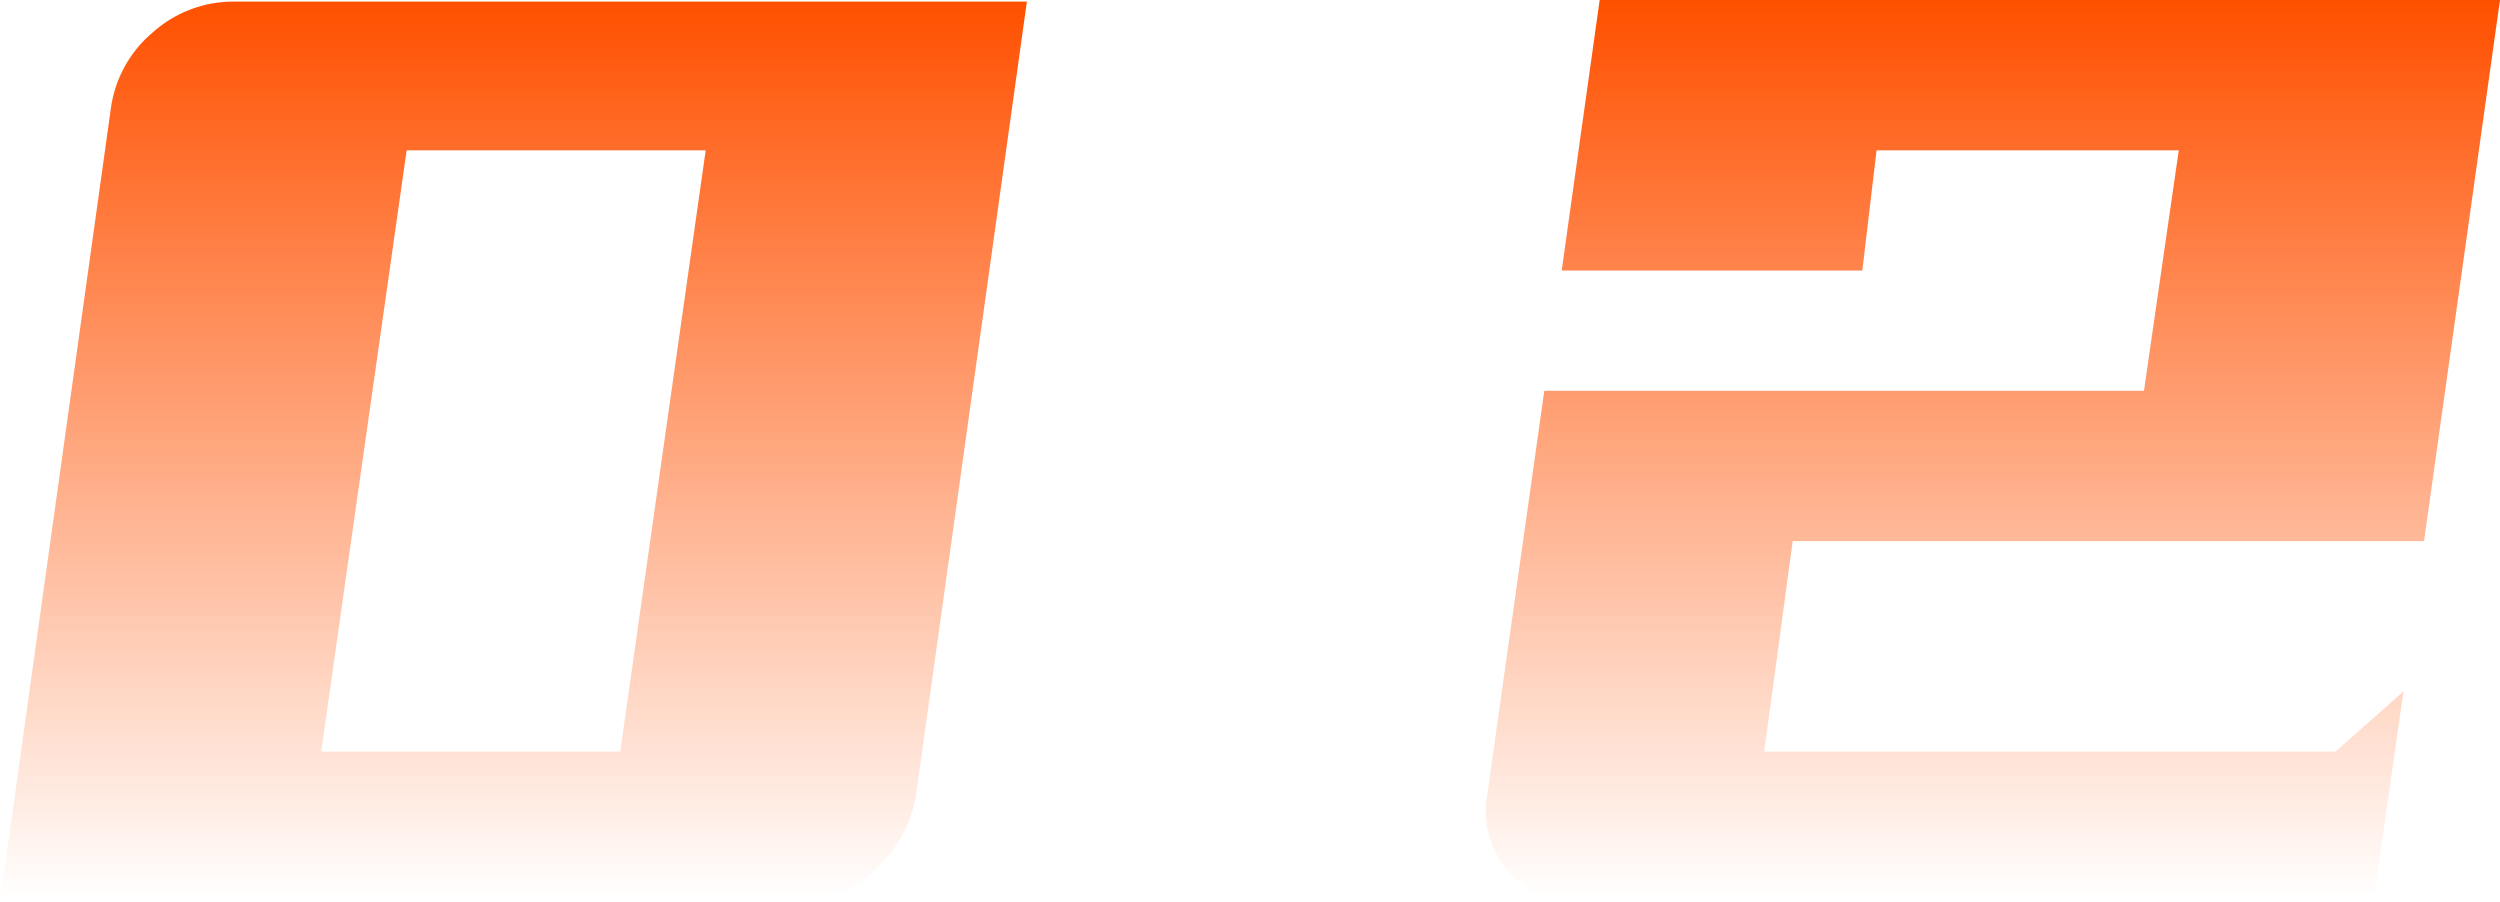
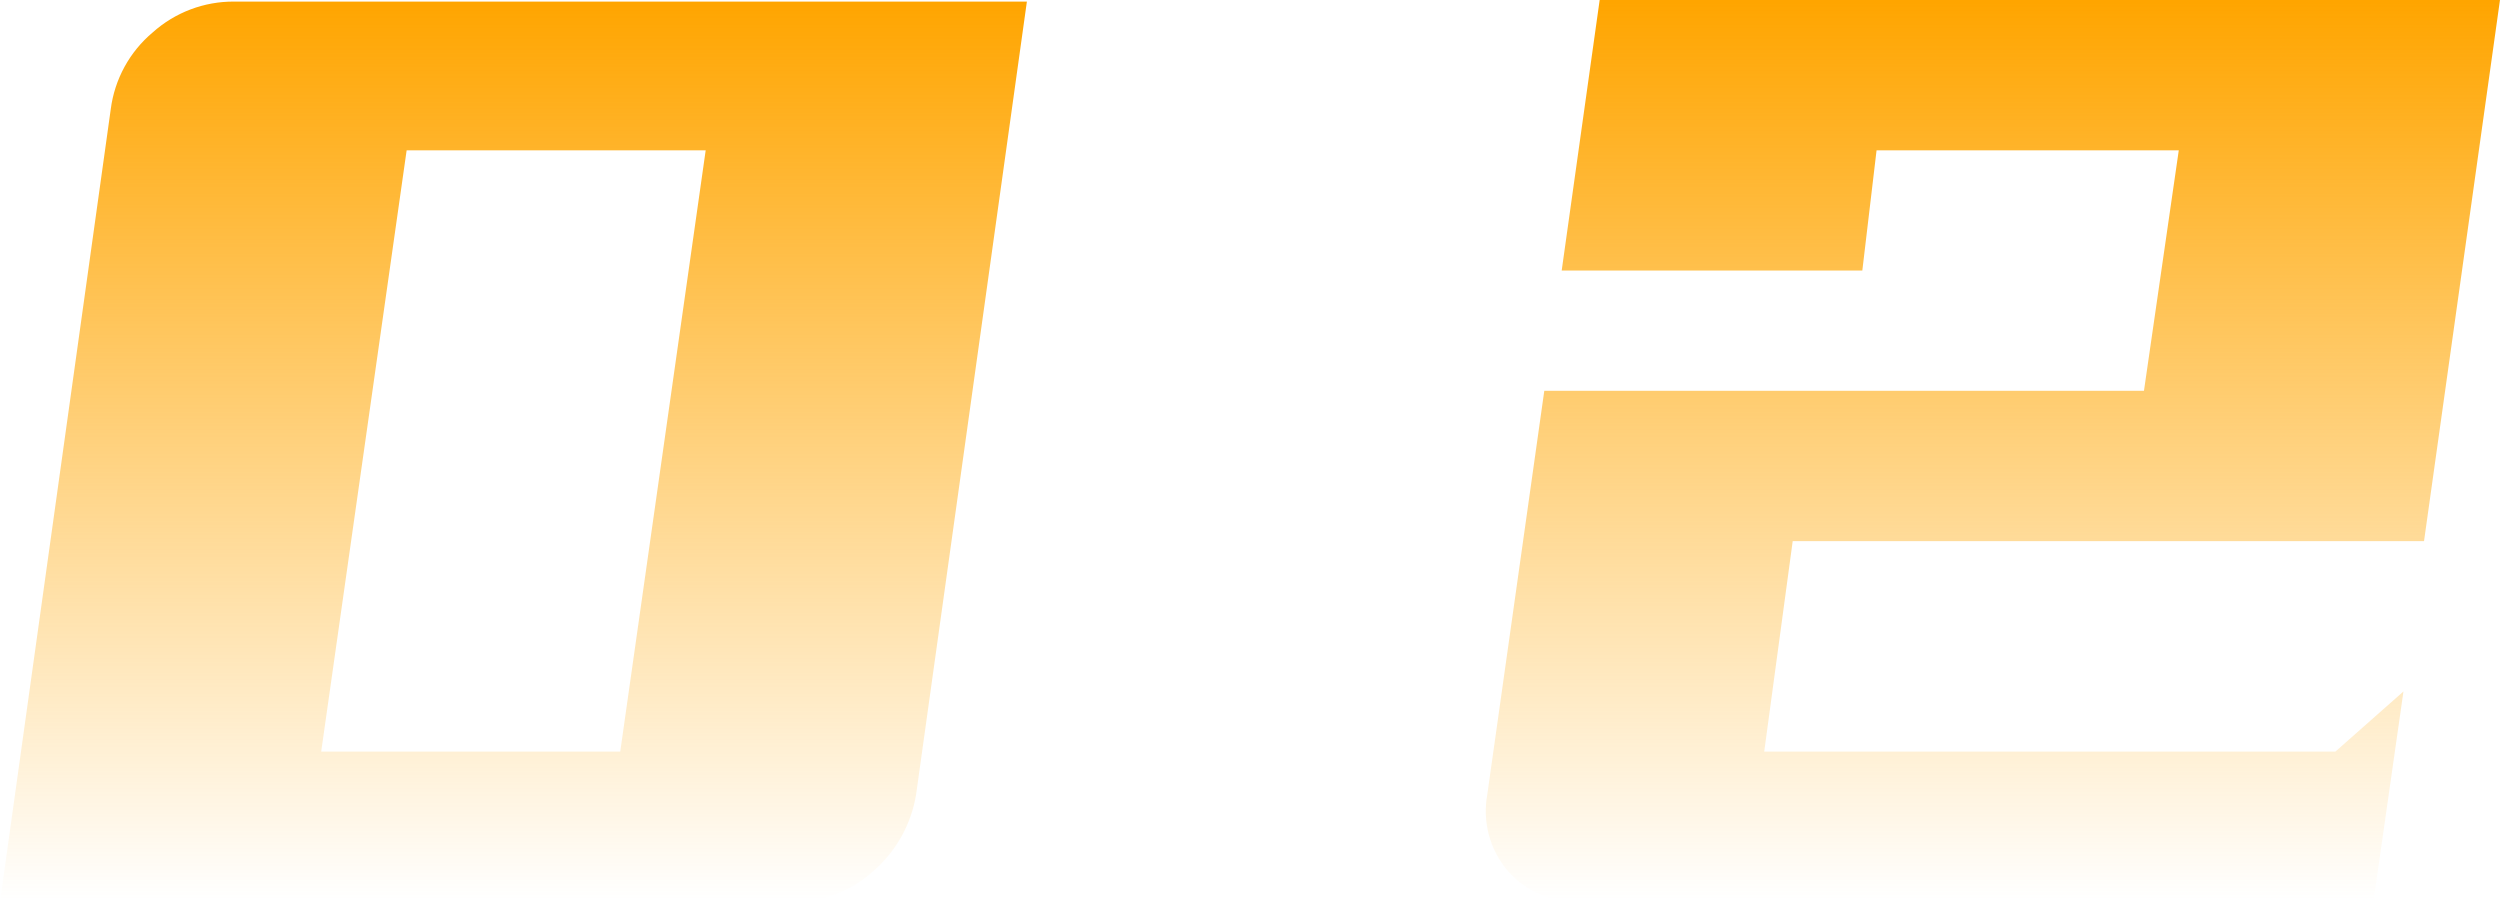
<svg xmlns="http://www.w3.org/2000/svg" width="94.801" height="34.2" viewBox="0 0 94.801 34.2">
  <defs>
    <linearGradient id="linear-gradient" x1="0.5" x2="0.5" y2="1" gradientUnits="objectBoundingBox">
-       <stop offset="0" stop-color="#ff5000" />
-       <stop offset="1" stop-color="#ff5000" stop-opacity="0" />
+       <stop offset="0" stop-color="#ffA500" />
+       <stop offset="1" stop-color="#ffA500" stop-opacity="0" />
    </linearGradient>
  </defs>
  <path id="路径_11013" data-name="路径 11013" d="M-43.2-33.66a4.564,4.564,0,0,1,1.59-2.91,4.583,4.583,0,0,1,3.09-1.17H-8.46l-4.2,30.06a4.893,4.893,0,0,1-1.62,2.91A4.473,4.473,0,0,1-17.34-3.6H-47.4Zm11.22,1.56L-35.22-9.3h11.34l3.24-22.8Zm67.2,0H23.76l-.54,4.56H11.82L13.26-37.8H47.4L44.52-17.28H20.58L19.5-9.3H41.16l2.58-2.28L42.6-3.6H12.54A3.474,3.474,0,0,1,9.78-4.77,3.492,3.492,0,0,1,9-7.68l2.16-15.3H33.9Z" transform="translate(47.4 37.8)" fill="url(#linear-gradient)" />
</svg>
